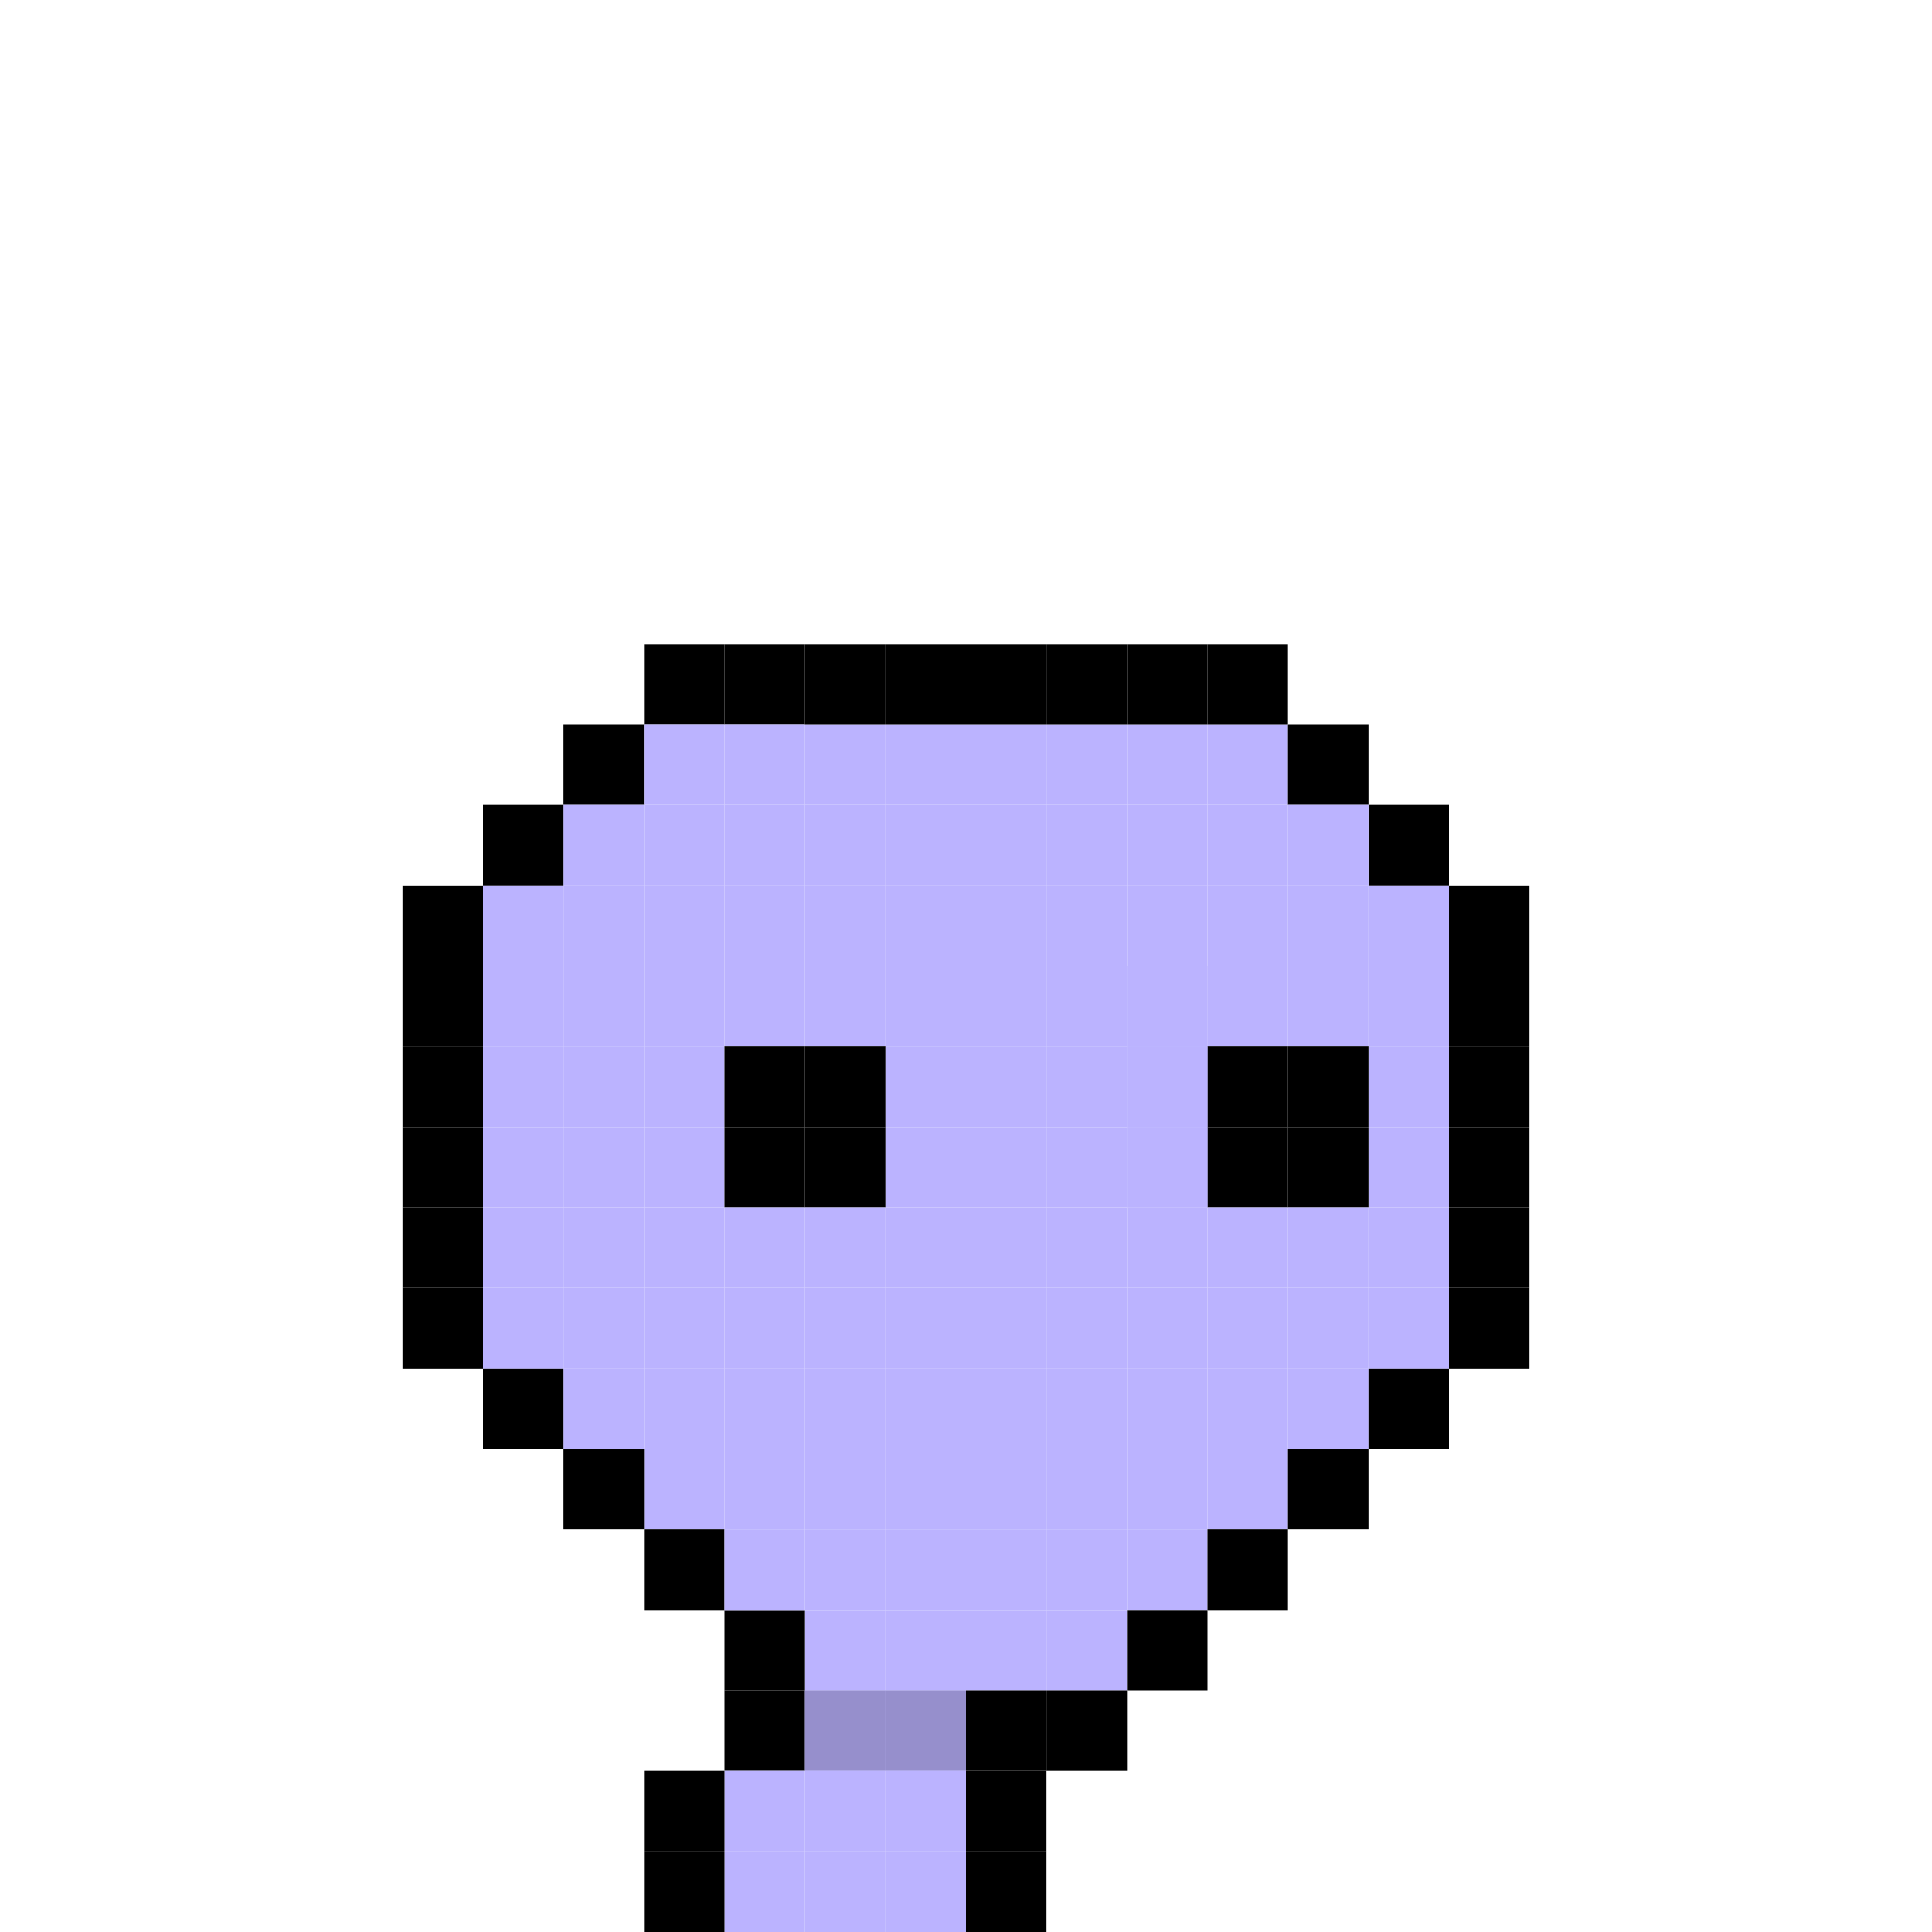
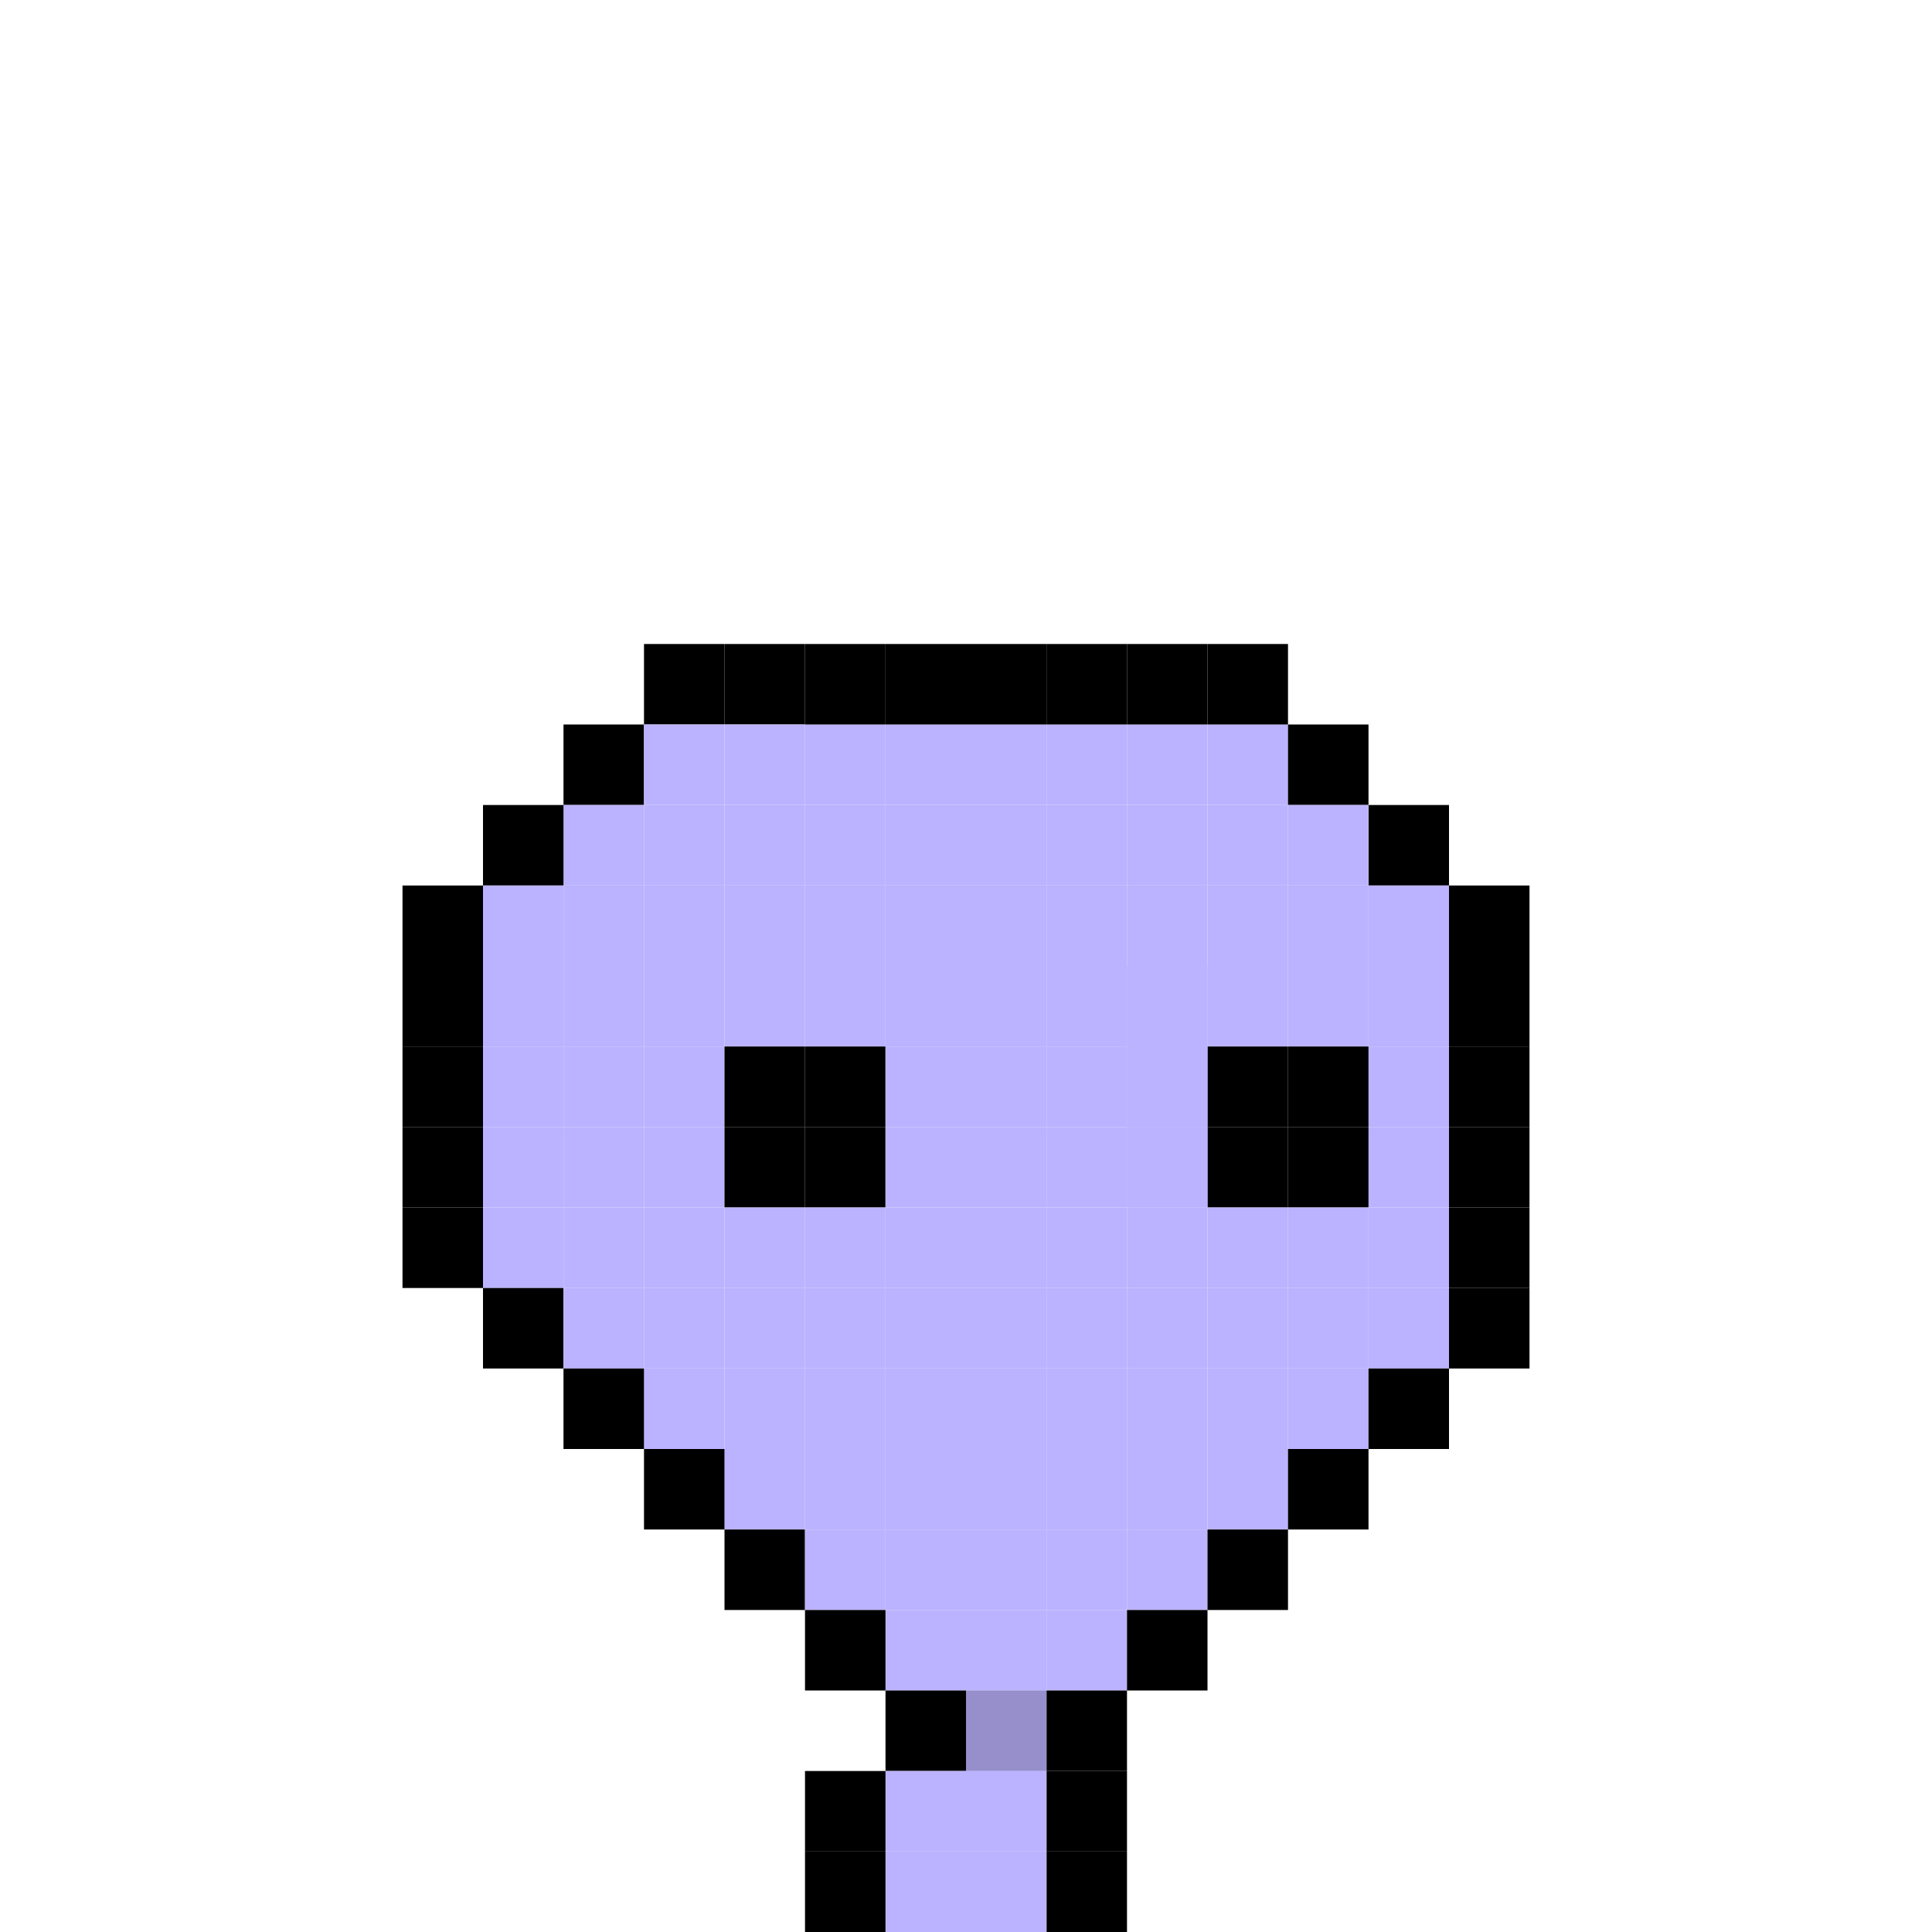
<svg xmlns="http://www.w3.org/2000/svg" width="24" height="24" viewBox="0 0 24 24" fill="none">
  <rect x="8" y="8" width="1" height="1" fill="#000000" />
  <rect x="7" y="9" width="1" height="1" fill="#000000" />
  <rect x="9" y="8" width="1" height="1" fill="#000000" />
  <rect x="8" y="10" width="1" height="1" fill="#BBB3FF" />
  <rect x="8" y="9" width="1" height="1" fill="#BBB3FF" />
  <rect x="7" y="10" width="1" height="1" fill="#BBB3FF" />
  <rect x="9" y="10" width="1" height="1" fill="#BBB3FF" />
  <rect x="10" y="10" width="1" height="1" fill="#BBB3FF" />
  <rect x="6" y="10" width="1" height="1" fill="#000000" />
  <rect x="12" y="10" width="1" height="1" fill="#BBB3FF" />
  <rect x="9" y="9" width="1" height="1" fill="#BBB3FF" />
  <rect x="11" y="10" width="1" height="1" fill="#BBB3FF" />
  <rect x="10" y="9" width="1" height="1" fill="#BBB3FF" />
  <rect x="13" y="10" width="1" height="1" fill="#BBB3FF" />
  <rect x="10" y="8" width="1" height="1" fill="#000000" />
  <rect x="12" y="9" width="1" height="1" fill="#BBB3FF" />
  <rect x="14" y="10" width="1" height="1" fill="#BBB3FF" />
  <rect x="12" y="8" width="1" height="1" fill="#000000" />
  <rect x="15" y="10" width="1" height="1" fill="#BBB3FF" />
  <rect x="11" y="9" width="1" height="1" fill="#BBB3FF" />
  <rect x="11" y="8" width="1" height="1" fill="#000000" />
  <rect x="13" y="9" width="1" height="1" fill="#BBB3FF" />
  <rect x="13" y="8" width="1" height="1" fill="#000000" />
  <rect x="17" y="10" width="1" height="1" fill="#000000" />
  <rect x="14" y="9" width="1" height="1" fill="#BBB3FF" />
  <rect x="14" y="8" width="1" height="1" fill="#000000" />
  <rect x="15" y="9" width="1" height="1" fill="#BBB3FF" />
  <rect x="16" y="9" width="1" height="1" fill="#000000" />
  <rect x="15" y="8" width="1" height="1" fill="#000000" />
  <rect x="16" y="10" width="1" height="1" fill="#BBB3FF" />
  <rect x="8" y="11" width="1" height="1" fill="#BBB3FF" />
  <rect x="7" y="11" width="1" height="1" fill="#BBB3FF" />
  <rect x="6" y="11" width="1" height="1" fill="#BBB3FF" />
  <rect x="5" y="11" width="1" height="1" fill="#000000" />
  <rect x="12" y="11" width="1" height="1" fill="#BBB3FF" />
  <rect x="9" y="11" width="1" height="1" fill="#BBB3FF" />
  <rect x="10" y="11" width="1" height="1" fill="#BBB3FF" />
  <rect x="11" y="11" width="1" height="1" fill="#BBB3FF" />
  <rect x="13" y="11" width="1" height="1" fill="#BBB3FF" />
  <rect x="17" y="11" width="1" height="1" fill="#BBB3FF" />
  <rect x="18" y="11" width="1" height="1" fill="#000000" />
  <rect x="14" y="11" width="1" height="1" fill="#BBB3FF" />
  <rect x="15" y="11" width="1" height="1" fill="#BBB3FF" />
  <rect x="16" y="11" width="1" height="1" fill="#BBB3FF" />
  <rect x="8" y="12" width="1" height="1" fill="#BBB3FF" />
  <rect x="7" y="12" width="1" height="1" fill="#BBB3FF" />
  <rect x="12" y="12" width="1" height="1" fill="#BBB3FF" />
  <rect x="6" y="12" width="1" height="1" fill="#BBB3FF" />
  <rect x="5" y="12" width="1" height="1" fill="#000000" />
  <rect x="9" y="12" width="1" height="1" fill="#BBB3FF" />
  <rect x="10" y="12" width="1" height="1" fill="#BBB3FF" />
  <rect x="11" y="12" width="1" height="1" fill="#BBB3FF" />
  <rect x="13" y="12" width="1" height="1" fill="#BBB3FF" />
  <rect x="17" y="12" width="1" height="1" fill="#BBB3FF" />
  <rect x="18" y="12" width="1" height="1" fill="#000000" />
  <rect x="14" y="12" width="1" height="1" fill="#BBB3FF" />
  <rect x="15" y="12" width="1" height="1" fill="#BBB3FF" />
  <rect x="14" y="12" width="1" height="1" fill="#BBB3FF" />
  <rect x="16" y="12" width="1" height="1" fill="#BBB3FF" />
  <rect x="8" y="13" width="1" height="1" fill="#BBB3FF" />
  <rect x="12" y="13" width="1" height="1" fill="#BBB3FF" />
  <rect x="7" y="13" width="1" height="1" fill="#BBB3FF" />
  <rect x="6" y="13" width="1" height="1" fill="#BBB3FF" />
  <rect x="5" y="13" width="1" height="1" fill="#000000" />
  <rect x="9" y="13" width="1" height="1" fill="#000000" />
  <rect x="10" y="13" width="1" height="1" fill="#000000" />
  <rect x="11" y="13" width="1" height="1" fill="#BBB3FF" />
  <rect x="13" y="13" width="1" height="1" fill="#BBB3FF" />
  <rect x="17" y="13" width="1" height="1" fill="#BBB3FF" />
  <rect x="18" y="13" width="1" height="1" fill="#000000" />
  <rect x="14" y="13" width="1" height="1" fill="#BBB3FF" />
  <rect x="15" y="13" width="1" height="1" fill="#000000" />
  <rect x="14" y="13" width="1" height="1" fill="#BBB3FF" />
  <rect x="16" y="13" width="1" height="1" fill="#000000" />
  <rect x="6" y="14" width="1" height="1" fill="#BBB3FF" />
  <rect x="5" y="14" width="1" height="1" fill="#000000" />
  <rect x="12" y="14" width="1" height="1" fill="#BBB3FF" />
  <rect x="7" y="14" width="1" height="1" fill="#BBB3FF" />
  <rect x="8" y="14" width="1" height="1" fill="#BBB3FF" />
  <rect x="9" y="14" width="1" height="1" fill="#000000" />
  <rect x="10" y="14" width="1" height="1" fill="#000000" />
  <rect x="11" y="14" width="1" height="1" fill="#BBB3FF" />
  <rect x="13" y="14" width="1" height="1" fill="#BBB3FF" />
  <rect x="17" y="14" width="1" height="1" fill="#BBB3FF" />
  <rect x="18" y="14" width="1" height="1" fill="#000000" />
  <rect x="14" y="14" width="1" height="1" fill="#BBB3FF" />
  <rect x="15" y="14" width="1" height="1" fill="#000000" />
  <rect x="14" y="14" width="1" height="1" fill="#BBB3FF" />
  <rect x="16" y="14" width="1" height="1" fill="#000000" />
  <rect x="12" y="15" width="1" height="1" fill="#BBB3FF" />
  <rect x="6" y="15" width="1" height="1" fill="#BBB3FF" />
  <rect x="5" y="15" width="1" height="1" fill="#000000" />
  <rect x="7" y="15" width="1" height="1" fill="#BBB3FF" />
  <rect x="8" y="15" width="1" height="1" fill="#BBB3FF" />
  <rect x="9" y="15" width="1" height="1" fill="#BBB3FF" />
  <rect x="10" y="15" width="1" height="1" fill="#BBB3FF" />
  <rect x="11" y="15" width="1" height="1" fill="#BBB3FF" />
  <rect x="13" y="15" width="1" height="1" fill="#BBB3FF" />
  <rect x="17" y="15" width="1" height="1" fill="#BBB3FF" />
  <rect x="17" y="16" width="1" height="1" fill="#BBB3FF" />
  <rect x="18" y="15" width="1" height="1" fill="#000000" />
  <rect x="14" y="15" width="1" height="1" fill="#BBB3FF" />
  <rect x="15" y="15" width="1" height="1" fill="#BBB3FF" />
  <rect x="12" y="16" width="1" height="1" fill="#BBB3FF" />
  <rect x="16" y="15" width="1" height="1" fill="#BBB3FF" />
-   <rect x="5" y="16" width="1" height="1" fill="#000000" />
-   <rect x="6" y="16" width="1" height="1" fill="#BBB3FF" />
+   <rect x="6" y="16" width="1" height="1" fill="#000000" />
  <rect x="7" y="16" width="1" height="1" fill="#BBB3FF" />
  <rect x="8" y="16" width="1" height="1" fill="#BBB3FF" />
+   <rect x="9" y="16" width="1" height="1" fill="#BBB3FF" />
  <rect x="10" y="16" width="1" height="1" fill="#BBB3FF" />
-   <rect x="9" y="16" width="1" height="1" fill="#BBB3FF" />
  <rect x="11" y="16" width="1" height="1" fill="#BBB3FF" />
  <rect x="12" y="17" width="1" height="1" fill="#BBB3FF" />
  <rect x="13" y="16" width="1" height="1" fill="#BBB3FF" />
  <rect x="18" y="16" width="1" height="1" fill="#000000" />
  <rect x="14" y="16" width="1" height="1" fill="#BBB3FF" />
  <rect x="15" y="16" width="1" height="1" fill="#BBB3FF" />
  <rect x="16" y="16" width="1" height="1" fill="#BBB3FF" />
  <rect x="16" y="17" width="1" height="1" fill="#BBB3FF" />
+   <rect x="9" y="17" width="1" height="1" fill="#BBB3FF" />
  <rect x="8" y="17" width="1" height="1" fill="#BBB3FF" />
-   <rect x="7" y="17" width="1" height="1" fill="#BBB3FF" />
-   <rect x="6" y="17" width="1" height="1" fill="#000000" />
+   <rect x="7" y="17" width="1" height="1" fill="#000000" />
  <rect x="10" y="17" width="1" height="1" fill="#BBB3FF" />
-   <rect x="9" y="17" width="1" height="1" fill="#BBB3FF" />
  <rect x="12" y="18" width="1" height="1" fill="#BBB3FF" />
  <rect x="11" y="17" width="1" height="1" fill="#BBB3FF" />
  <rect x="13" y="17" width="1" height="1" fill="#BBB3FF" />
  <rect x="14" y="17" width="1" height="1" fill="#BBB3FF" />
  <rect x="15" y="17" width="1" height="1" fill="#BBB3FF" />
  <rect x="17" y="17" width="1" height="1" fill="#000000" />
  <rect x="12" y="19" width="1" height="1" fill="#BBB3FF" />
-   <rect x="10" y="20" width="1" height="1" fill="#BBB3FF" />
+   <rect x="12" y="20" width="1" height="1" fill="#BBB3FF" />
+   <rect x="12" y="21" width="1" height="1" fill="#BBB3FF" />
  <rect x="11" y="20" width="1" height="1" fill="#BBB3FF" />
-   <rect x="10" y="21" width="1" height="1" fill="#BBB3FF" />
-   <rect x="11" y="21" width="1" height="1" fill="#BBB3FF" />
-   <rect x="9" y="20" width="1" height="1" fill="#000000" />
-   <rect x="8" y="18" width="1" height="1" fill="#BBB3FF" />
-   <rect x="7" y="18" width="1" height="1" fill="#000000" />
+   <rect x="9" y="18" width="1" height="1" fill="#BBB3FF" />
+   <rect x="8" y="18" width="1" height="1" fill="#000000" />
  <rect x="10" y="18" width="1" height="1" fill="#BBB3FF" />
-   <rect x="9" y="18" width="1" height="1" fill="#BBB3FF" />
  <rect x="11" y="18" width="1" height="1" fill="#BBB3FF" />
  <rect x="13" y="18" width="1" height="1" fill="#BBB3FF" />
  <rect x="14" y="18" width="1" height="1" fill="#BBB3FF" />
  <rect x="15" y="18" width="1" height="1" fill="#BBB3FF" />
  <rect x="16" y="18" width="1" height="1" fill="#000000" />
-   <rect x="8" y="19" width="1" height="1" fill="#000000" />
+   <rect x="9" y="19" width="1" height="1" fill="#000000" />
  <rect x="10" y="19" width="1" height="1" fill="#BBB3FF" />
-   <rect x="9" y="19" width="1" height="1" fill="#BBB3FF" />
  <rect x="11" y="19" width="1" height="1" fill="#BBB3FF" />
  <rect x="13" y="19" width="1" height="1" fill="#BBB3FF" />
  <rect x="13" y="20" width="1" height="1" fill="#BBB3FF" />
  <rect x="13" y="21" width="1" height="1" fill="#000000" />
-   <rect x="12" y="20" width="1" height="1" fill="#BBB3FF" />
-   <rect x="12" y="21" width="1" height="1" fill="#000000" />
-   <rect x="12" y="22" width="1" height="1" fill="#000000" />
-   <rect x="12" y="23" width="1" height="1" fill="#000000" />
+   <rect x="13" y="22" width="1" height="1" fill="#000000" />
+   <rect x="13" y="23" width="1" height="1" fill="#000000" />
  <rect x="14" y="19" width="1" height="1" fill="#BBB3FF" />
  <rect x="14" y="20" width="1" height="1" fill="#000000" />
  <rect x="15" y="19" width="1" height="1" fill="#000000" />
-   <rect x="9" y="21" width="1" height="1" fill="#000000" />
-   <rect x="9" y="22" width="1" height="1" fill="#BBB3FF" />
-   <rect x="10" y="21" width="1" height="1" fill="#968FCC" />
-   <rect x="11" y="21" width="1" height="1" fill="#968FCC" />
-   <rect x="8" y="22" width="1" height="1" fill="#000000" />
-   <rect x="9" y="23" width="1" height="1" fill="#BBB3FF" />
+   <rect x="10" y="20" width="1" height="1" fill="#000000" />
+   <rect x="11" y="21" width="1" height="1" fill="#000000" />
+   <rect x="11" y="22" width="1" height="1" fill="#BBB3FF" />
+   <rect x="12" y="21" width="1" height="1" fill="#968FCC" />
+   <rect x="10" y="22" width="1" height="1" fill="#000000" />
  <rect x="11" y="23" width="1" height="1" fill="#BBB3FF" />
-   <rect x="10" y="23" width="1" height="1" fill="#BBB3FF" />
-   <rect x="10" y="22" width="1" height="1" fill="#BBB3FF" />
-   <rect x="11" y="22" width="1" height="1" fill="#BBB3FF" />
-   <rect x="8" y="23" width="1" height="1" fill="#000000" />
+   <rect x="12" y="23" width="1" height="1" fill="#BBB3FF" />
+   <rect x="12" y="22" width="1" height="1" fill="#BBB3FF" />
+   <rect x="10" y="23" width="1" height="1" fill="#000000" />
</svg>
